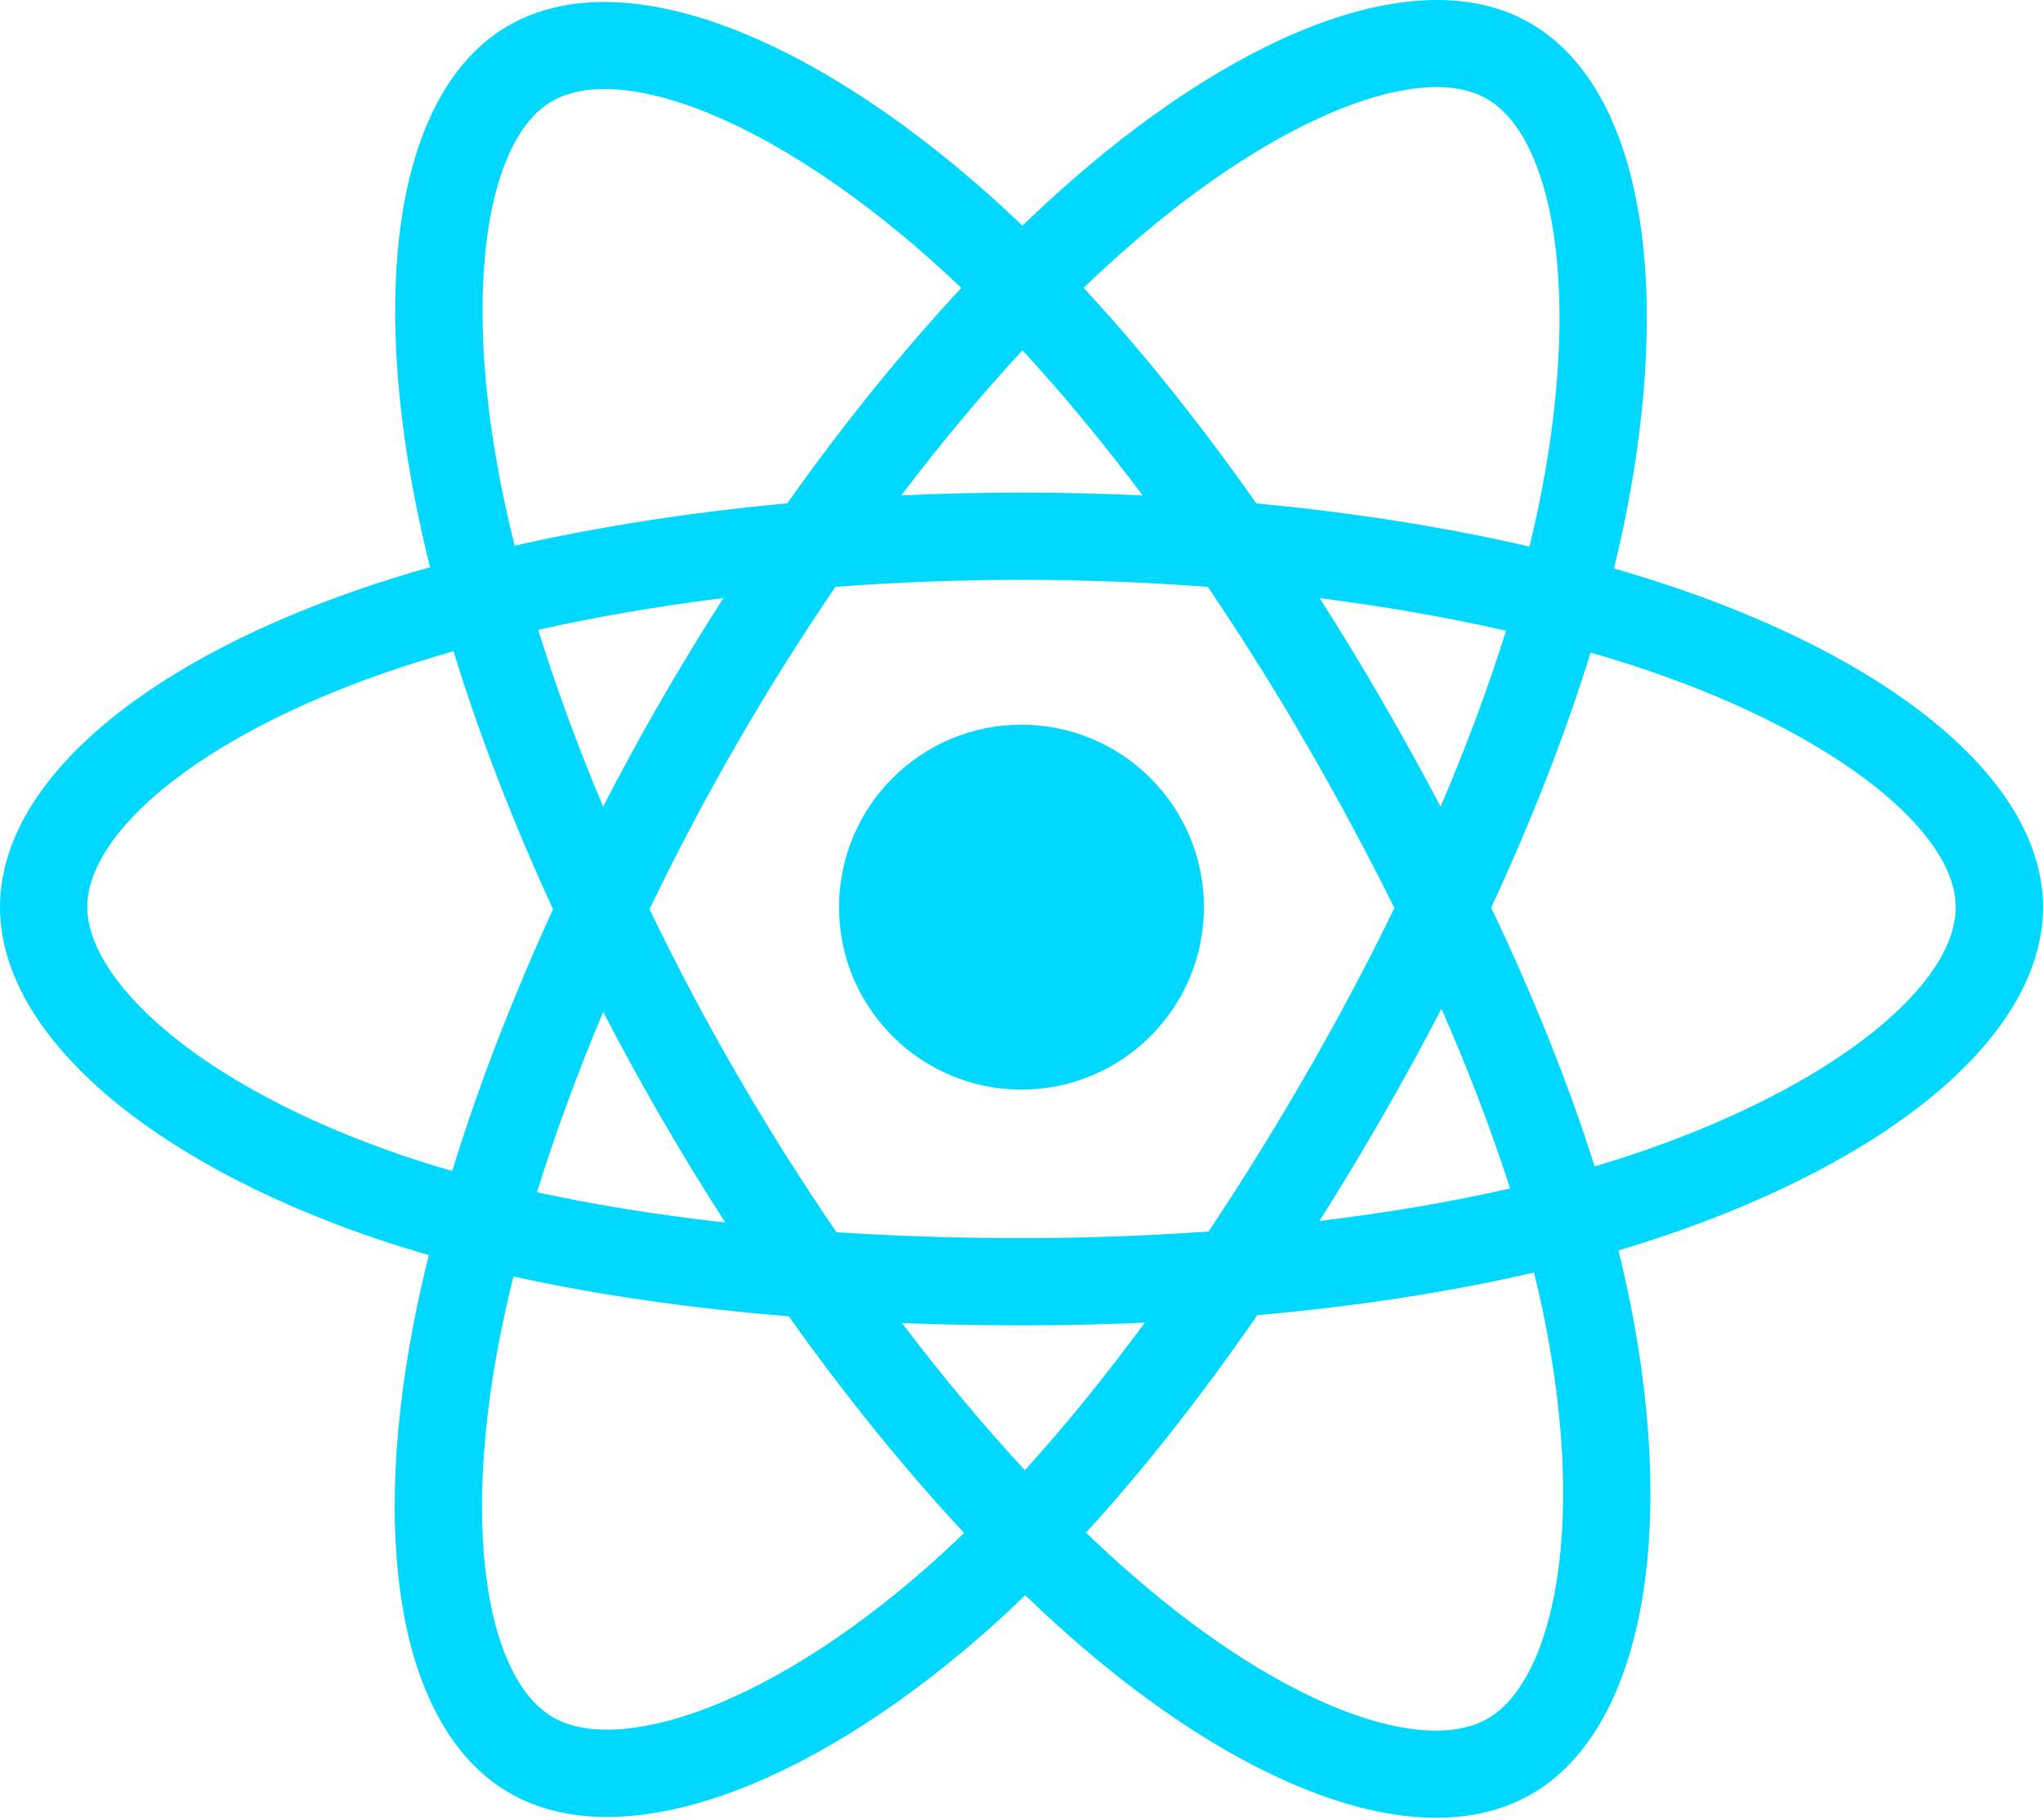
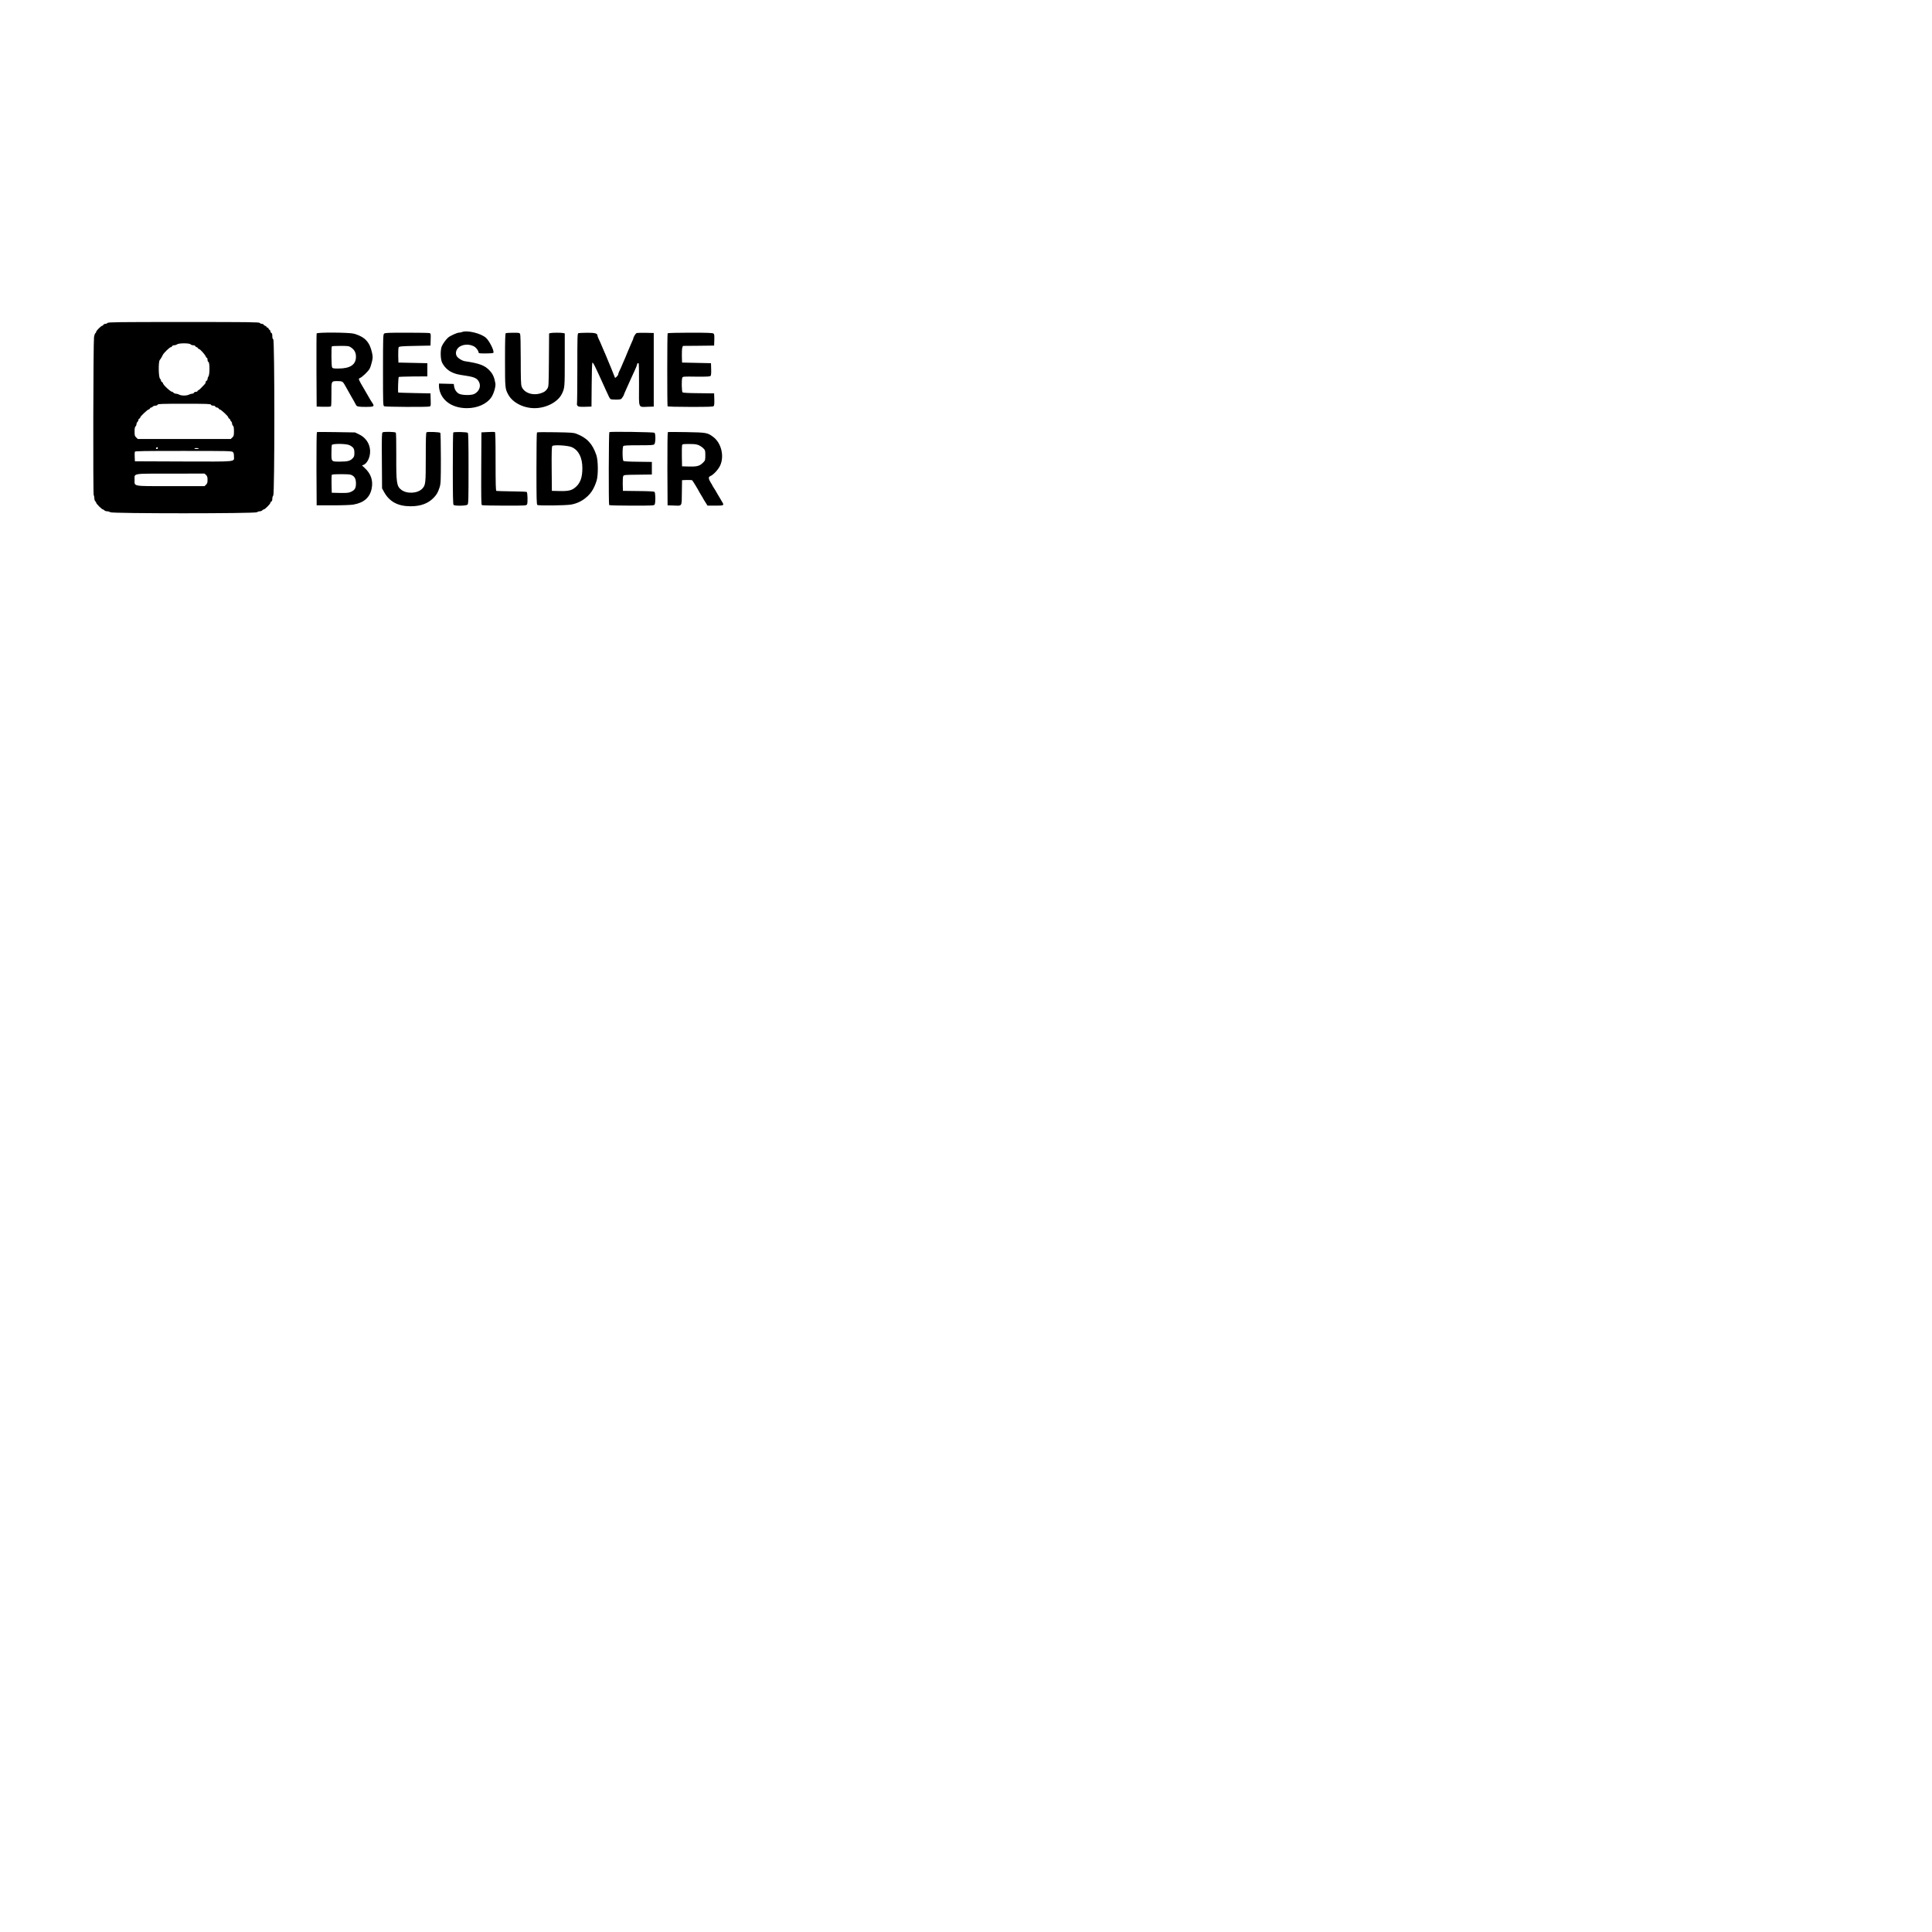
- <svg xmlns="http://www.w3.org/2000/svg" aria-hidden="true" role="img" class="iconify iconify--logos" width="35.93" height="32" preserveAspectRatio="xMidYMid meet" viewBox="0 0 256 228">
-   <path fill="#00D8FF" d="M210.483 73.824a171.49 171.49 0 0 0-8.24-2.597c.465-1.9.893-3.777 1.273-5.621c6.238-30.281 2.16-54.676-11.769-62.708c-13.355-7.7-35.196.329-57.254 19.526a171.23 171.23 0 0 0-6.375 5.848a155.866 155.866 0 0 0-4.241-3.917C100.759 3.829 77.587-4.822 63.673 3.233C50.33 10.957 46.379 33.89 51.995 62.588a170.974 170.974 0 0 0 1.892 8.48c-3.28.932-6.445 1.924-9.474 2.98C17.309 83.498 0 98.307 0 113.668c0 15.865 18.582 31.778 46.812 41.427a145.52 145.52 0 0 0 6.921 2.165a167.467 167.467 0 0 0-2.01 9.138c-5.354 28.2-1.173 50.591 12.134 58.266c13.744 7.926 36.812-.22 59.273-19.855a145.567 145.567 0 0 0 5.342-4.923a168.064 168.064 0 0 0 6.92 6.314c21.758 18.722 43.246 26.282 56.54 18.586c13.731-7.949 18.194-32.003 12.4-61.268a145.016 145.016 0 0 0-1.535-6.842c1.62-.48 3.21-.974 4.76-1.488c29.348-9.723 48.443-25.443 48.443-41.52c0-15.417-17.868-30.326-45.517-39.844Zm-6.365 70.984c-1.4.463-2.836.91-4.3 1.345c-3.24-10.257-7.612-21.163-12.963-32.432c5.106-11 9.31-21.767 12.459-31.957c2.619.758 5.16 1.557 7.61 2.4c23.69 8.156 38.14 20.213 38.14 29.504c0 9.896-15.606 22.743-40.946 31.14Zm-10.514 20.834c2.562 12.94 2.927 24.64 1.23 33.787c-1.524 8.219-4.59 13.698-8.382 15.893c-8.067 4.67-25.32-1.4-43.927-17.412a156.726 156.726 0 0 1-6.437-5.87c7.214-7.889 14.423-17.06 21.459-27.246c12.376-1.098 24.068-2.894 34.671-5.345a134.17 134.17 0 0 1 1.386 6.193ZM87.276 214.515c-7.882 2.783-14.16 2.863-17.955.675c-8.075-4.657-11.432-22.636-6.853-46.752a156.923 156.923 0 0 1 1.869-8.499c10.486 2.32 22.093 3.988 34.498 4.994c7.084 9.967 14.501 19.128 21.976 27.15a134.668 134.668 0 0 1-4.877 4.492c-9.933 8.682-19.886 14.842-28.658 17.94ZM50.35 144.747c-12.483-4.267-22.792-9.812-29.858-15.863c-6.35-5.437-9.555-10.836-9.555-15.216c0-9.322 13.897-21.212 37.076-29.293c2.813-.98 5.757-1.905 8.812-2.773c3.204 10.42 7.406 21.315 12.477 32.332c-5.137 11.18-9.399 22.249-12.634 32.792a134.718 134.718 0 0 1-6.318-1.979Zm12.378-84.26c-4.811-24.587-1.616-43.134 6.425-47.789c8.564-4.958 27.502 2.111 47.463 19.835a144.318 144.318 0 0 1 3.841 3.545c-7.438 7.987-14.787 17.08-21.808 26.988c-12.04 1.116-23.565 2.908-34.161 5.309a160.342 160.342 0 0 1-1.76-7.887Zm110.427 27.268a347.8 347.8 0 0 0-7.785-12.803c8.168 1.033 15.994 2.404 23.343 4.08c-2.206 7.072-4.956 14.465-8.193 22.045a381.151 381.151 0 0 0-7.365-13.322Zm-45.032-43.861c5.044 5.465 10.096 11.566 15.065 18.186a322.04 322.04 0 0 0-30.257-.006c4.974-6.559 10.069-12.652 15.192-18.18ZM82.802 87.83a323.167 323.167 0 0 0-7.227 13.238c-3.184-7.553-5.909-14.98-8.134-22.152c7.304-1.634 15.093-2.97 23.209-3.984a321.524 321.524 0 0 0-7.848 12.897Zm8.081 65.352c-8.385-.936-16.291-2.203-23.593-3.793c2.26-7.3 5.045-14.885 8.298-22.6a321.187 321.187 0 0 0 7.257 13.246c2.594 4.48 5.28 8.868 8.038 13.147Zm37.542 31.03c-5.184-5.592-10.354-11.779-15.403-18.433c4.902.192 9.899.29 14.978.29c5.218 0 10.376-.117 15.453-.343c-4.985 6.774-10.018 12.97-15.028 18.486Zm52.198-57.817c3.422 7.8 6.306 15.345 8.596 22.52c-7.422 1.694-15.436 3.058-23.88 4.071a382.417 382.417 0 0 0 7.859-13.026a347.403 347.403 0 0 0 7.425-13.565Zm-16.898 8.101a358.557 358.557 0 0 1-12.281 19.815a329.4 329.4 0 0 1-23.444.823c-7.967 0-15.716-.248-23.178-.732a310.202 310.202 0 0 1-12.513-19.846h.001a307.41 307.41 0 0 1-10.923-20.627a310.278 310.278 0 0 1 10.89-20.637l-.001.001a307.318 307.318 0 0 1 12.413-19.761c7.613-.576 15.42-.876 23.31-.876H128c7.926 0 15.743.303 23.354.883a329.357 329.357 0 0 1 12.335 19.695a358.489 358.489 0 0 1 11.036 20.54a329.472 329.472 0 0 1-11 20.722Zm22.56-122.124c8.572 4.944 11.906 24.881 6.52 51.026c-.344 1.668-.73 3.367-1.15 5.09c-10.622-2.452-22.155-4.275-34.23-5.408c-7.034-10.017-14.323-19.124-21.64-27.008a160.789 160.789 0 0 1 5.888-5.4c18.9-16.447 36.564-22.941 44.612-18.3ZM128 90.808c12.625 0 22.86 10.235 22.86 22.86s-10.235 22.86-22.86 22.86s-22.86-10.235-22.86-22.86s10.235-22.86 22.86-22.86Z" />
+ <svg xmlns="http://www.w3.org/2000/svg" version="1.0" width="3072pt" height="3072pt" viewBox="0 0 3072 3072" preserveAspectRatio="xMidYMid meet">
+   <g transform="translate(0,3072) scale(0.1,-0.1)" fill="#000000" stroke="none">
+     <path d="M1710 25585 c-7 -8 -23 -15 -37 -15 -13 0 -26 -7 -29 -15 -4 -8 -12 -15 -19 -15 -16 0 -95 -78 -95 -95 0 -7 -6 -18 -14 -24 -8 -7 -17 -33 -21 -59 -12 -76 -17 -2504 -5 -2516 5 -5 10 -27 10 -47 0 -20 7 -42 15 -49 8 -7 15 -18 15 -25 0 -15 90 -105 106 -105 6 0 17 -7 24 -15 7 -8 27 -15 44 -15 17 0 40 -7 50 -15 30 -22 2301 -22 2330 0 11 8 32 15 47 15 14 0 32 7 39 15 7 8 18 15 25 15 18 0 105 88 105 106 0 8 7 17 15 20 10 4 15 20 15 44 0 21 7 43 15 50 23 19 23 2478 0 2486 -10 4 -15 20 -15 50 0 30 -5 46 -15 50 -8 4 -15 15 -15 25 0 11 -7 22 -15 25 -8 4 -15 12 -15 20 0 8 -7 14 -15 14 -8 0 -15 5 -15 10 0 6 -11 15 -25 20 -14 5 -25 14 -25 20 0 5 -11 10 -24 10 -13 0 -29 7 -36 15 -11 13 -158 15 -1210 15 -1052 0 -1199 -2 -1210 -15z m1320 -340 c7 -8 26 -15 42 -15 16 0 31 -6 34 -15 4 -8 13 -15 20 -15 8 0 17 -7 20 -15 4 -8 12 -15 19 -15 16 0 94 -86 106 -117 5 -13 13 -23 19 -23 5 0 10 -14 10 -30 0 -18 6 -33 15 -36 21 -9 21 -200 0 -228 -8 -11 -15 -30 -15 -42 0 -12 -7 -24 -15 -28 -8 -3 -15 -14 -15 -23 0 -10 -8 -26 -17 -34 -10 -9 -31 -31 -48 -50 -16 -19 -38 -38 -47 -42 -10 -3 -18 -11 -18 -17 0 -5 -11 -10 -25 -10 -14 0 -28 -7 -31 -15 -4 -8 -16 -15 -29 -15 -12 0 -36 -7 -51 -15 -36 -19 -121 -19 -154 0 -14 8 -37 14 -51 15 -15 0 -32 7 -39 15 -7 8 -17 15 -23 15 -26 0 -146 113 -147 138 0 7 -7 15 -15 18 -8 4 -15 13 -15 22 0 8 -8 24 -17 34 -23 26 -26 266 -3 293 16 20 35 50 49 82 14 31 110 123 127 123 8 0 17 7 20 15 4 8 18 15 33 15 15 0 36 7 47 15 27 21 197 21 214 0z m324 -960 c3 -9 18 -15 35 -15 16 0 31 -6 35 -15 3 -8 15 -15 26 -15 11 0 23 -7 26 -15 4 -8 12 -15 18 -15 18 0 136 -109 136 -126 0 -8 7 -17 15 -20 8 -4 15 -12 15 -19 0 -7 7 -18 15 -25 8 -7 15 -23 15 -35 0 -12 7 -28 15 -35 11 -9 15 -33 15 -88 0 -67 -3 -77 -26 -98 l-25 -24 -739 0 -739 0 -25 24 c-23 21 -26 31 -26 93 0 51 4 74 15 83 8 7 15 23 15 35 0 12 7 28 15 35 8 7 15 20 15 30 0 10 7 20 15 24 8 3 15 11 15 19 0 16 118 127 135 127 7 0 15 7 19 15 3 8 12 15 19 15 8 0 20 7 27 15 7 8 26 15 42 15 16 0 31 6 34 15 5 13 62 15 424 15 362 0 419 -2 424 -15z m-844 -690 c0 -8 -7 -15 -15 -15 -16 0 -20 12 -8 23 11 12 23 8 23 -8z m650 -7 c0 -4 -16 -8 -35 -8 -19 0 -35 4 -35 8 0 4 16 8 35 8 19 0 35 -4 35 -8z m542 -55 c13 -12 18 -30 18 -68 0 -93 70 -85 -806 -83 l-769 3 -3 69 c-2 38 -1 75 2 83 4 11 138 13 772 13 700 0 769 -1 786 -17z m-426 -365 c19 -19 24 -33 24 -78 0 -45 -5 -59 -24 -77 l-24 -23 -536 0 c-622 0 -576 -8 -576 102 0 105 -48 97 574 97 l538 1 24 -22z" />
+     <path d="M7345 25440 c-11 -5 -32 -9 -47 -9 -31 -1 -142 -51 -173 -79 -31 -27 -80 -93 -99 -135 -26 -57 -24 -210 4 -264 34 -66 85 -117 146 -148 65 -31 95 -39 229 -59 139 -21 181 -41 211 -98 36 -69 4 -152 -74 -192 -49 -25 -200 -22 -247 5 -40 24 -68 67 -75 119 l-5 35 -117 3 -118 3 0 -44 c0 -23 8 -65 18 -92 56 -159 217 -255 427 -255 169 0 318 68 391 178 36 55 69 169 61 215 -15 91 -39 148 -88 201 -78 86 -160 117 -399 153 -41 7 -102 43 -124 75 -26 37 -20 92 14 131 59 68 196 76 275 17 25 -19 55 -64 55 -85 0 -13 18 -15 114 -15 67 0 117 4 121 10 17 28 -60 184 -116 237 -79 73 -304 127 -384 93z" />
+     <path d="M5035 25418 c-3 -7 -4 -272 -3 -588 l3 -575 109 -3 c60 -1 113 1 118 6 6 6 9 93 8 195 -1 216 -5 207 103 207 72 0 80 -6 120 -80 13 -25 34 -61 45 -80 11 -19 32 -55 45 -80 14 -25 34 -61 46 -80 11 -19 25 -45 30 -56 13 -29 37 -34 164 -34 120 0 134 8 101 58 -24 35 -41 63 -51 82 -4 8 -40 71 -81 140 -95 161 -98 168 -69 179 36 14 133 107 155 149 11 21 27 70 36 110 15 66 15 78 1 145 -37 170 -114 251 -286 301 -73 21 -587 24 -594 4z m547 -223 c54 -37 78 -82 78 -148 0 -126 -92 -187 -281 -187 -77 0 -90 2 -99 19 -11 21 -14 323 -3 334 3 4 65 7 137 7 123 0 134 -2 168 -25z" />
+     <path d="M6106 25414 c-14 -14 -16 -80 -16 -579 0 -548 1 -565 19 -575 21 -11 678 -14 719 -4 22 6 23 10 20 108 l-3 101 -255 5 c-140 3 -256 7 -257 8 -9 7 -1 242 8 248 6 3 110 7 232 8 l222 1 0 105 0 105 -230 5 -230 5 -3 115 c-1 63 2 122 8 130 8 12 52 16 257 20 l248 5 3 96 c3 93 2 97 -20 103 -13 3 -177 6 -365 6 -297 0 -344 -2 -357 -16z" />
+     <path d="M8043 25423 c-10 -4 -13 -98 -13 -427 0 -450 1 -456 52 -551 69 -127 241 -215 418 -215 186 0 374 99 436 231 43 91 44 100 44 536 l0 421 -22 6 c-29 7 -176 8 -205 0 l-22 -6 -3 -422 c-3 -410 -4 -422 -24 -454 -27 -42 -52 -59 -111 -77 -128 -39 -264 11 -299 110 -11 31 -14 123 -14 428 0 248 -4 395 -10 408 -10 17 -22 19 -113 18 -56 0 -108 -3 -114 -6z" />
+     <path d="M9198 25423 c-17 -4 -18 -39 -18 -558 0 -304 -3 -560 -6 -568 -3 -8 2 -22 11 -31 14 -14 35 -16 119 -14 l101 3 3 345 c1 189 6 348 11 353 11 11 43 -55 212 -430 50 -112 64 -139 76 -148 7 -6 48 -9 90 -9 76 2 78 2 100 35 13 18 23 37 23 41 0 4 14 38 31 75 44 98 55 121 82 183 14 30 41 90 61 133 20 42 36 84 36 92 0 19 17 28 26 14 3 -6 6 -159 5 -339 -2 -386 -16 -352 137 -348 l97 3 0 585 0 585 -125 3 c-69 1 -134 0 -145 -3 -17 -4 -55 -66 -55 -88 0 -4 -13 -35 -29 -69 -15 -35 -43 -99 -61 -143 -35 -86 -48 -118 -76 -180 -9 -22 -24 -56 -32 -75 -8 -19 -21 -47 -29 -62 -7 -14 -13 -32 -13 -40 0 -8 -11 -25 -25 -38 -23 -22 -25 -22 -31 -4 -5 17 -104 257 -140 342 -8 17 -20 47 -28 65 -7 17 -21 49 -30 70 -9 20 -23 54 -32 75 -9 20 -22 50 -30 65 -8 16 -14 35 -14 42 0 34 -41 45 -165 44 -66 -1 -128 -3 -137 -6z" />
+     <path d="M10616 25421 c-8 -12 -8 -1149 -1 -1161 4 -6 147 -10 364 -10 295 0 361 2 370 14 8 9 11 47 9 107 l-3 94 -244 3 c-160 1 -249 6 -258 13 -14 13 -18 198 -4 233 7 19 18 20 223 17 177 -1 217 1 227 13 8 9 11 46 9 107 l-3 94 -230 5 -230 5 -3 106 c-1 58 2 118 7 132 l10 27 248 2 248 3 3 90 c2 76 0 92 -14 102 -14 10 -102 13 -370 13 -194 0 -355 -4 -358 -9z" />
+     <path d="M5039 23849 c-5 -3 -8 -245 -7 -585 l3 -579 260 0 c151 0 287 5 325 12 167 29 262 113 290 256 25 124 -12 235 -109 324 l-45 42 26 10 c39 15 79 74 94 139 34 141 -32 280 -163 343 l-68 33 -299 5 c-164 3 -302 3 -307 0z m519 -208 c62 -32 77 -55 77 -121 0 -52 -4 -63 -30 -90 -38 -39 -79 -50 -198 -50 -140 0 -137 -3 -137 135 0 62 3 120 6 129 10 25 231 23 282 -3z m40 -478 c46 -26 62 -62 62 -135 -1 -73 -20 -103 -85 -131 -33 -14 -64 -17 -170 -15 l-130 3 -3 134 c-1 74 0 141 2 148 4 10 41 13 150 13 118 0 150 -3 174 -17z" />
+     <path d="M6083 23845 c-12 -9 -14 -81 -11 -450 l3 -440 33 -60 c85 -153 220 -225 422 -225 158 0 277 44 364 134 50 51 70 86 97 171 17 55 19 94 19 455 0 217 -4 400 -8 407 -8 13 -201 21 -220 9 -9 -5 -12 -104 -12 -396 0 -417 -3 -441 -53 -497 -72 -80 -245 -91 -336 -21 -74 56 -82 110 -80 545 1 223 -2 358 -8 364 -14 14 -192 17 -210 4z" />
+     <path d="M7755 23850 l-100 -5 -3 -574 c-2 -453 0 -576 10 -583 7 -4 169 -8 360 -8 345 0 347 0 359 22 12 23 8 182 -5 195 -4 5 -112 9 -239 10 -127 2 -237 5 -244 7 -10 4 -13 103 -13 470 0 362 -3 465 -12 467 -7 2 -58 2 -113 -1z" />
+     <path d="M9689 23849 c-10 -6 -13 -1144 -3 -1160 3 -5 165 -9 359 -9 340 0 355 1 365 19 15 30 13 186 -3 200 -9 7 -98 12 -258 13 l-244 3 -3 108 c-1 62 2 115 8 127 10 19 23 20 233 22 l222 3 0 100 0 100 -219 3 c-141 1 -224 6 -233 13 -17 15 -19 219 -1 237 9 9 77 12 244 12 198 0 235 2 248 16 21 20 23 166 3 183 -14 11 -700 21 -718 10z" />
+     <path d="M10619 23849 c-5 -3 -8 -245 -7 -585 l3 -579 90 -3 c147 -5 134 -24 137 206 l3 197 75 3 c41 1 80 -1 86 -5 9 -7 98 -153 117 -193 4 -8 16 -28 27 -45 11 -16 23 -37 27 -45 3 -8 21 -39 40 -67 l33 -53 125 0 c139 0 144 3 104 65 -10 17 -23 39 -29 50 -6 11 -19 34 -30 50 -11 17 -24 39 -29 50 -5 11 -21 37 -35 58 -14 21 -26 40 -26 42 0 3 -13 27 -30 53 -36 59 -38 89 -7 101 47 18 126 101 157 167 70 149 20 360 -109 456 -92 69 -105 71 -425 77 -158 3 -292 3 -297 0z m492 -208 c24 -11 58 -34 74 -51 28 -29 30 -36 30 -110 0 -74 -2 -81 -30 -110 -57 -59 -96 -71 -225 -68 l-115 3 -3 155 c-1 85 0 165 3 178 5 21 10 22 114 22 86 0 118 -4 152 -19z" />
+     <path d="M7207 23843 c-4 -3 -7 -261 -7 -573 0 -427 3 -569 12 -578 19 -19 202 -16 222 4 14 14 16 79 16 573 0 420 -3 560 -12 569 -13 13 -219 18 -231 5z" />
+     <path d="M8538 23844 c-5 -4 -8 -263 -8 -574 0 -477 2 -569 14 -579 17 -14 447 -9 536 6 99 17 187 62 263 133 65 61 107 133 143 245 28 88 26 325 -4 410 -62 181 -149 273 -317 338 -44 17 -84 20 -335 24 -157 3 -288 2 -292 -3z m554 -234 c108 -48 168 -166 168 -333 0 -144 -30 -232 -102 -298 -63 -57 -114 -70 -259 -67 l-124 3 -3 349 c-2 268 1 352 10 364 20 23 247 10 310 -18z" />
+   </g>
</svg>
